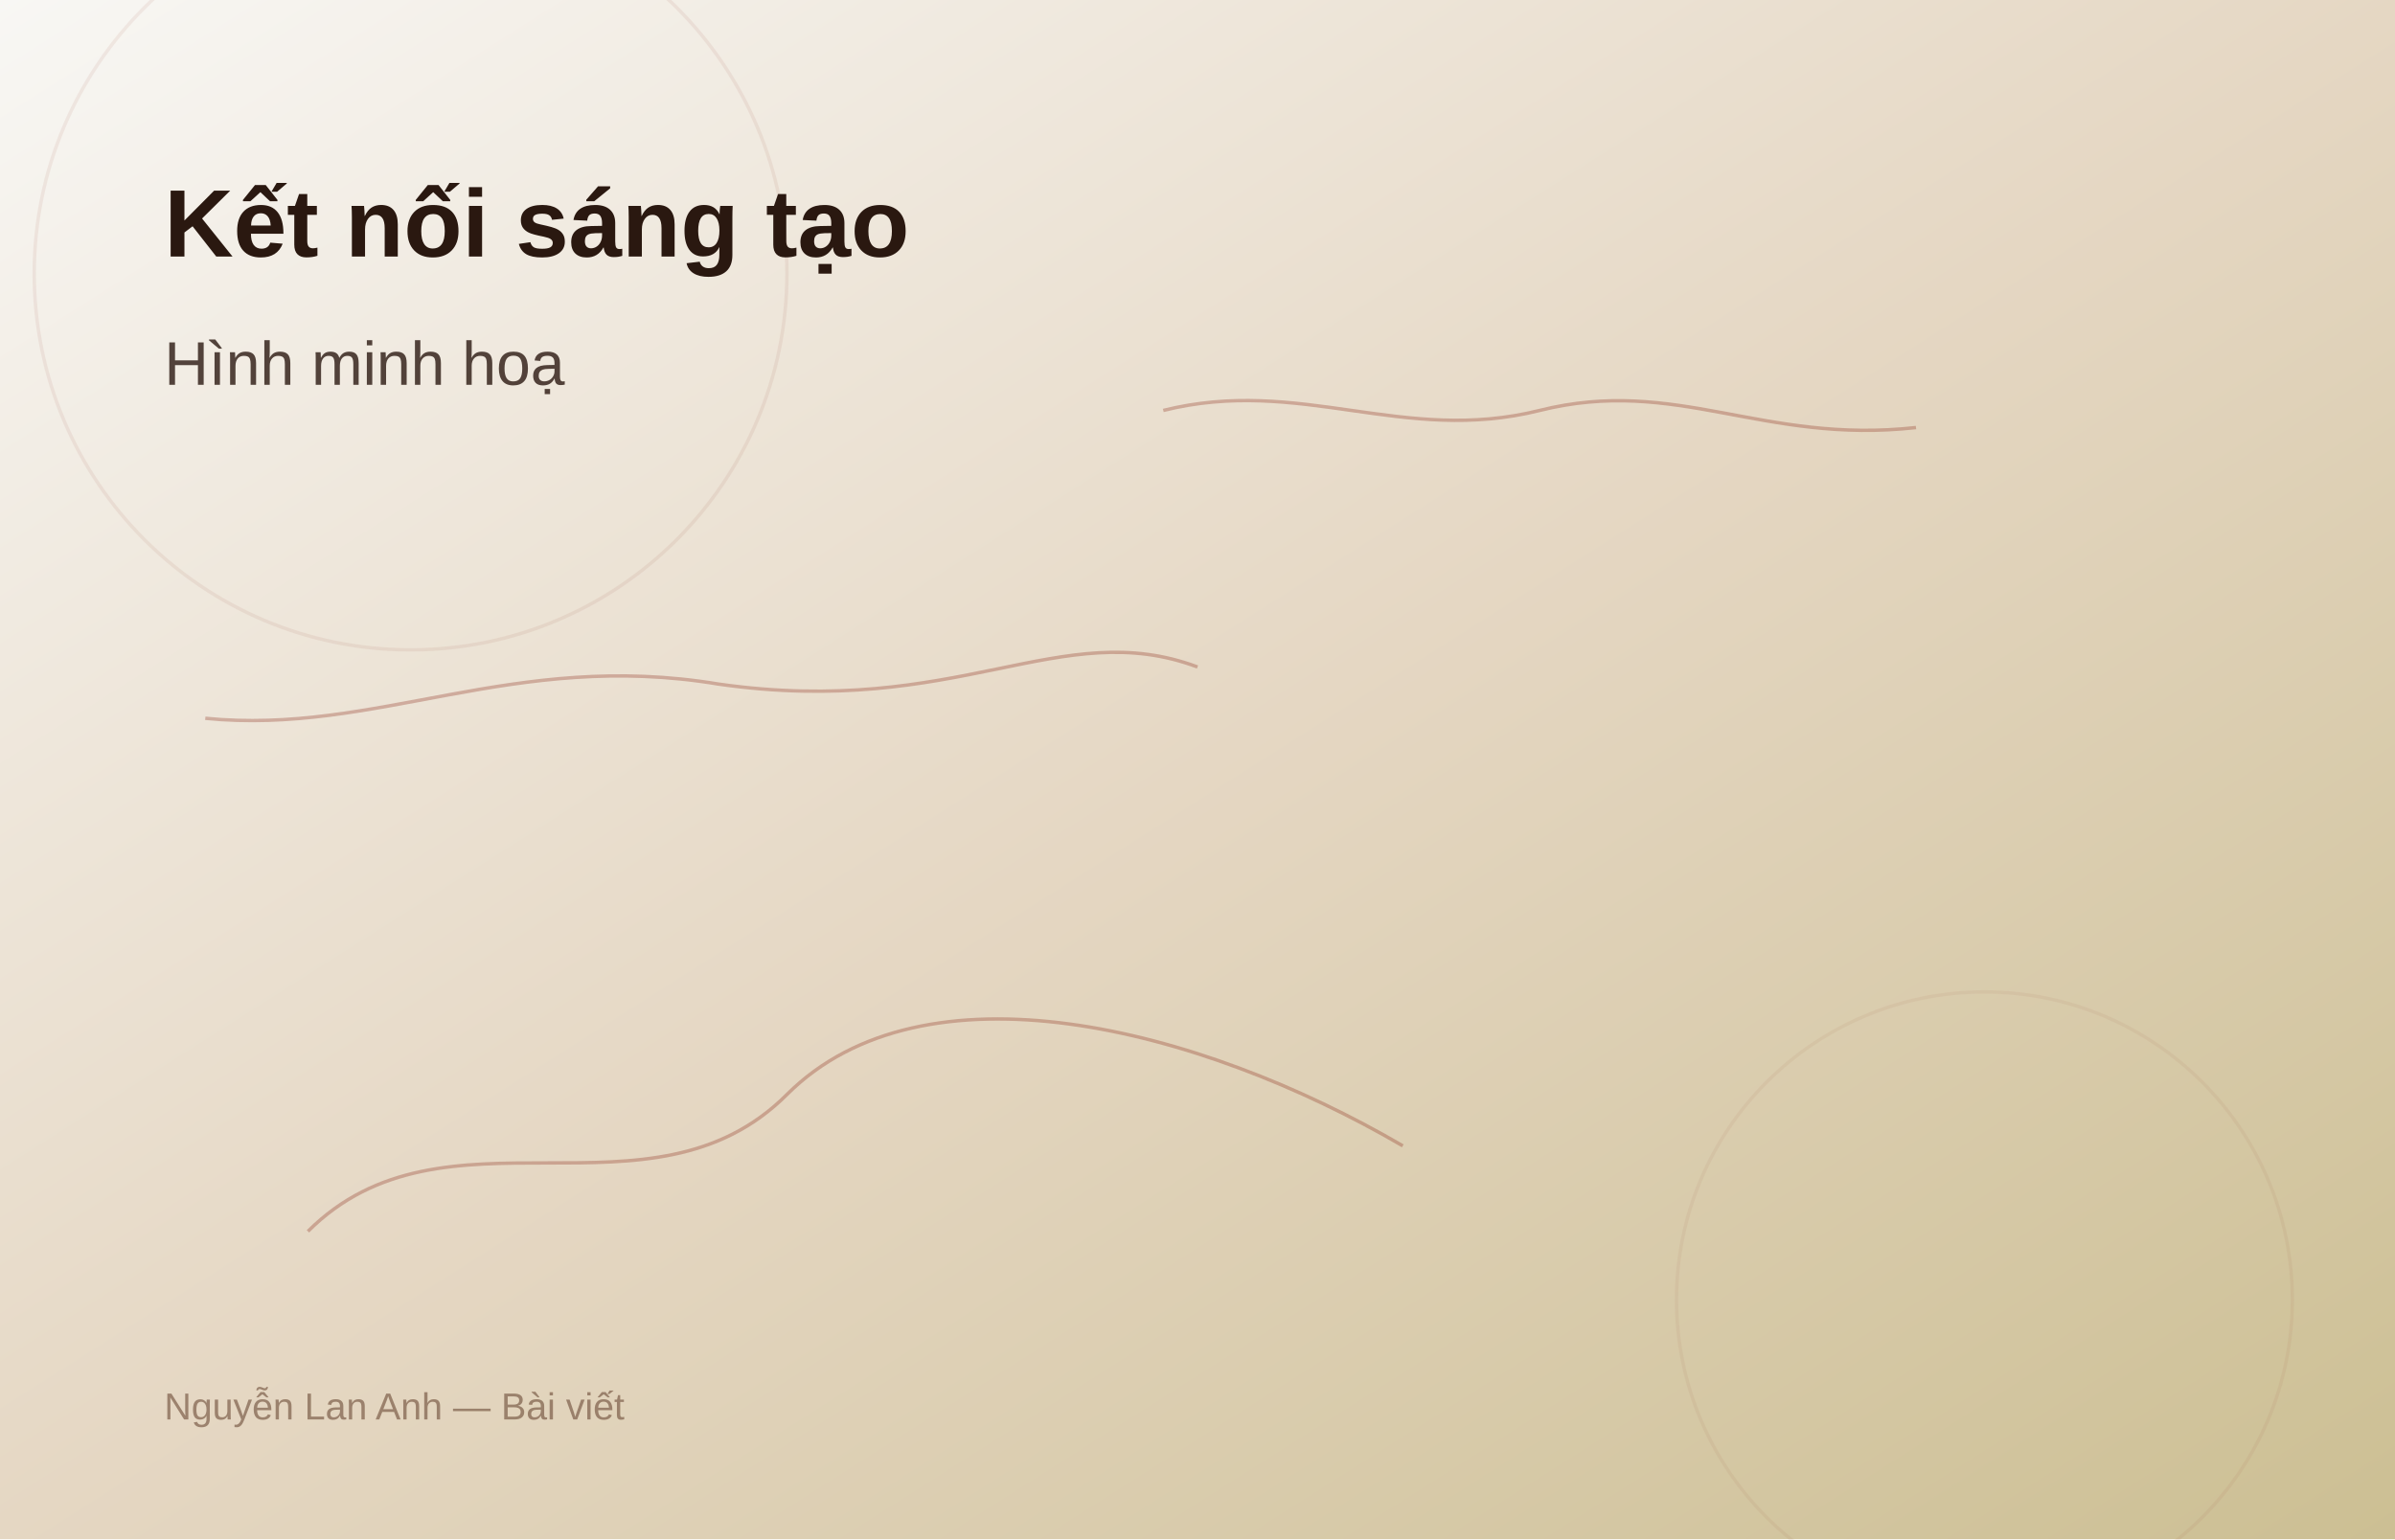
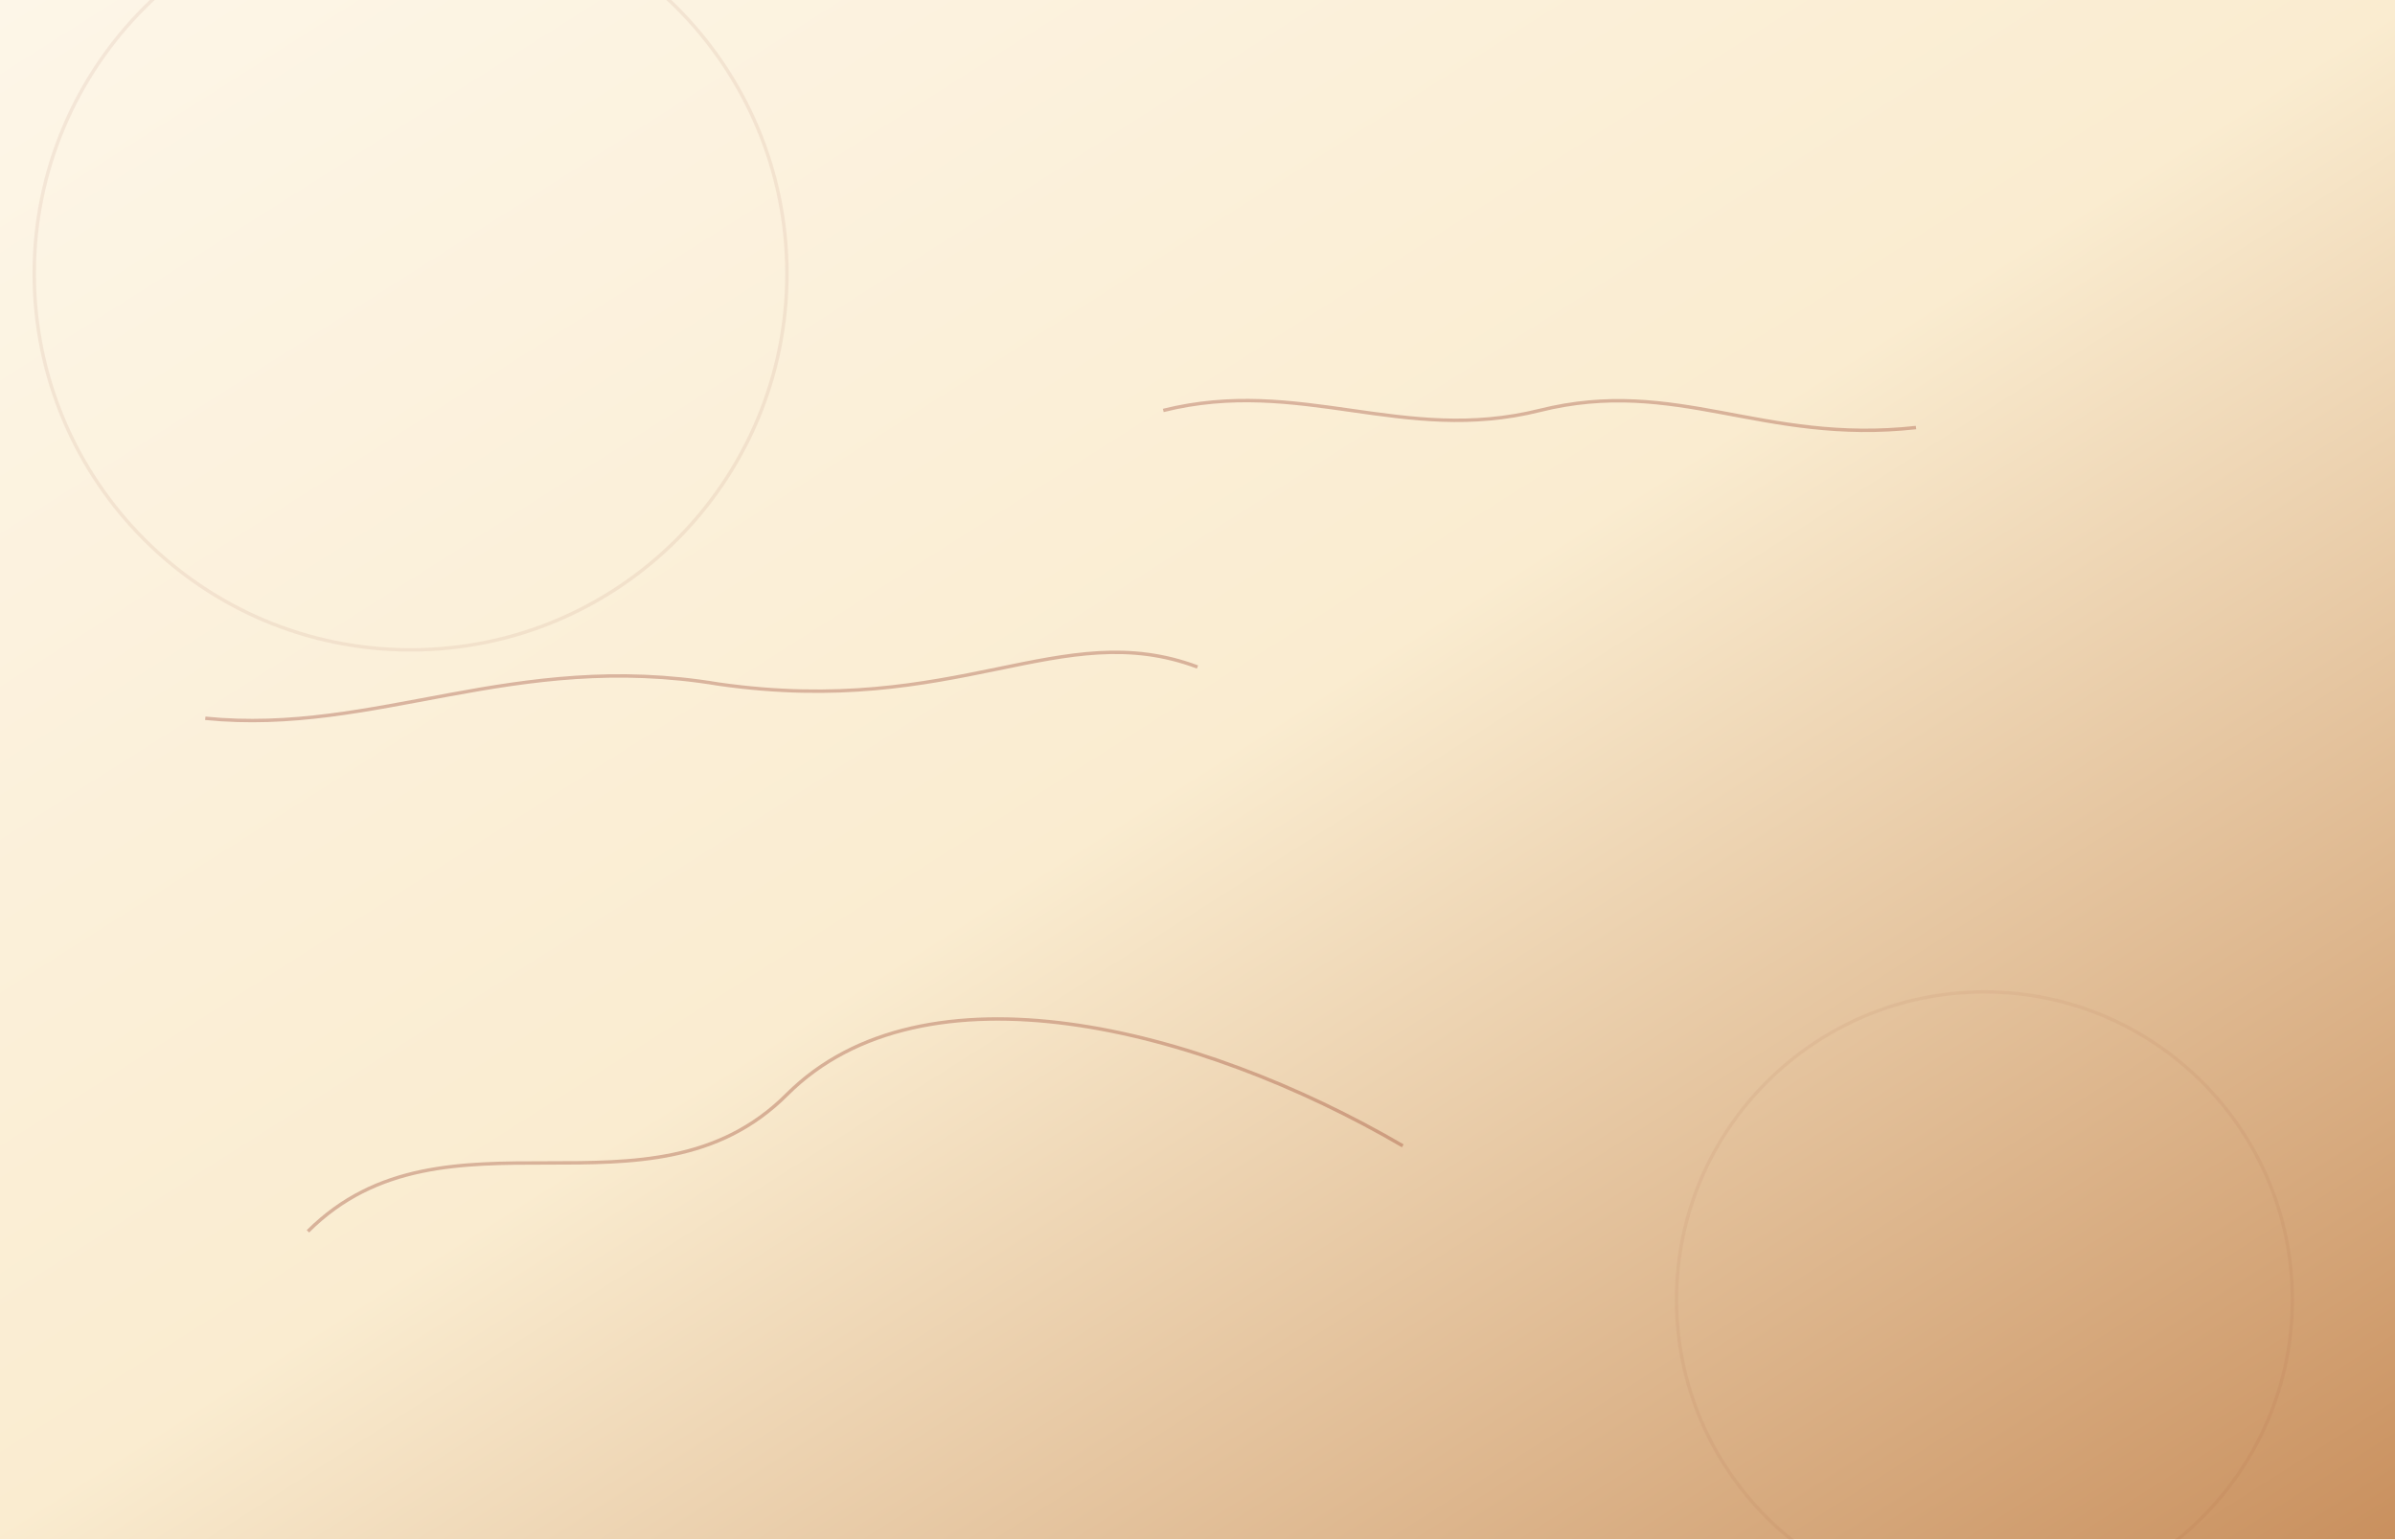
<svg xmlns="http://www.w3.org/2000/svg" width="1400" height="900" viewBox="0 0 1400 900" role="img" aria-labelledby="title-29">
  <defs>
    <linearGradient id="bg-29" x1="0%" y1="0%" x2="100%" y2="100%">
-       <stop offset="0%" stop-color="#f8f7f4" />
-       <stop offset="50%" stop-color="#e5d7c3" />
-       <stop offset="100%" stop-color="#ccbf93" />
+       <stop offset="0%" stop-color="#fdf6e8" />
+       <stop offset="50%" stop-color="#faecd0" />
+       <stop offset="100%" stop-color="#c9905e" />
    </linearGradient>
  </defs>
  <rect width="1400" height="900" fill="url(#bg-29)" />
  <g fill="none" stroke="rgba(139,40,24,0.30)" stroke-width="2">
    <circle cx="240" cy="160" r="220" opacity="0.25" />
    <circle cx="1160" cy="760" r="180" opacity="0.18" />
    <path d="M180 720 C260 640, 380 720, 460 640 S700 600, 820 670" />
    <path d="M680 240 C760 220, 820 260, 900 240 C980 220, 1030 260, 1120 250" />
    <path d="M120 420 C220 430, 300 380, 420 400 C560 420, 620 360, 700 390" />
  </g>
-   <g font-family="Arial, Helvetica, sans-serif" fill="#2a1810">
-     <text x="96" y="150" font-size="56" font-weight="700">Kết nối sáng tạo</text>
-     <text x="96" y="225" font-size="36" font-weight="500" opacity="0.8">Hình minh hoạ</text>
-     <text x="96" y="830" font-size="22" fill="#6b4a35" opacity="0.6">Nguyễn Lan Anh — Bài viết</text>
-   </g>
</svg>
